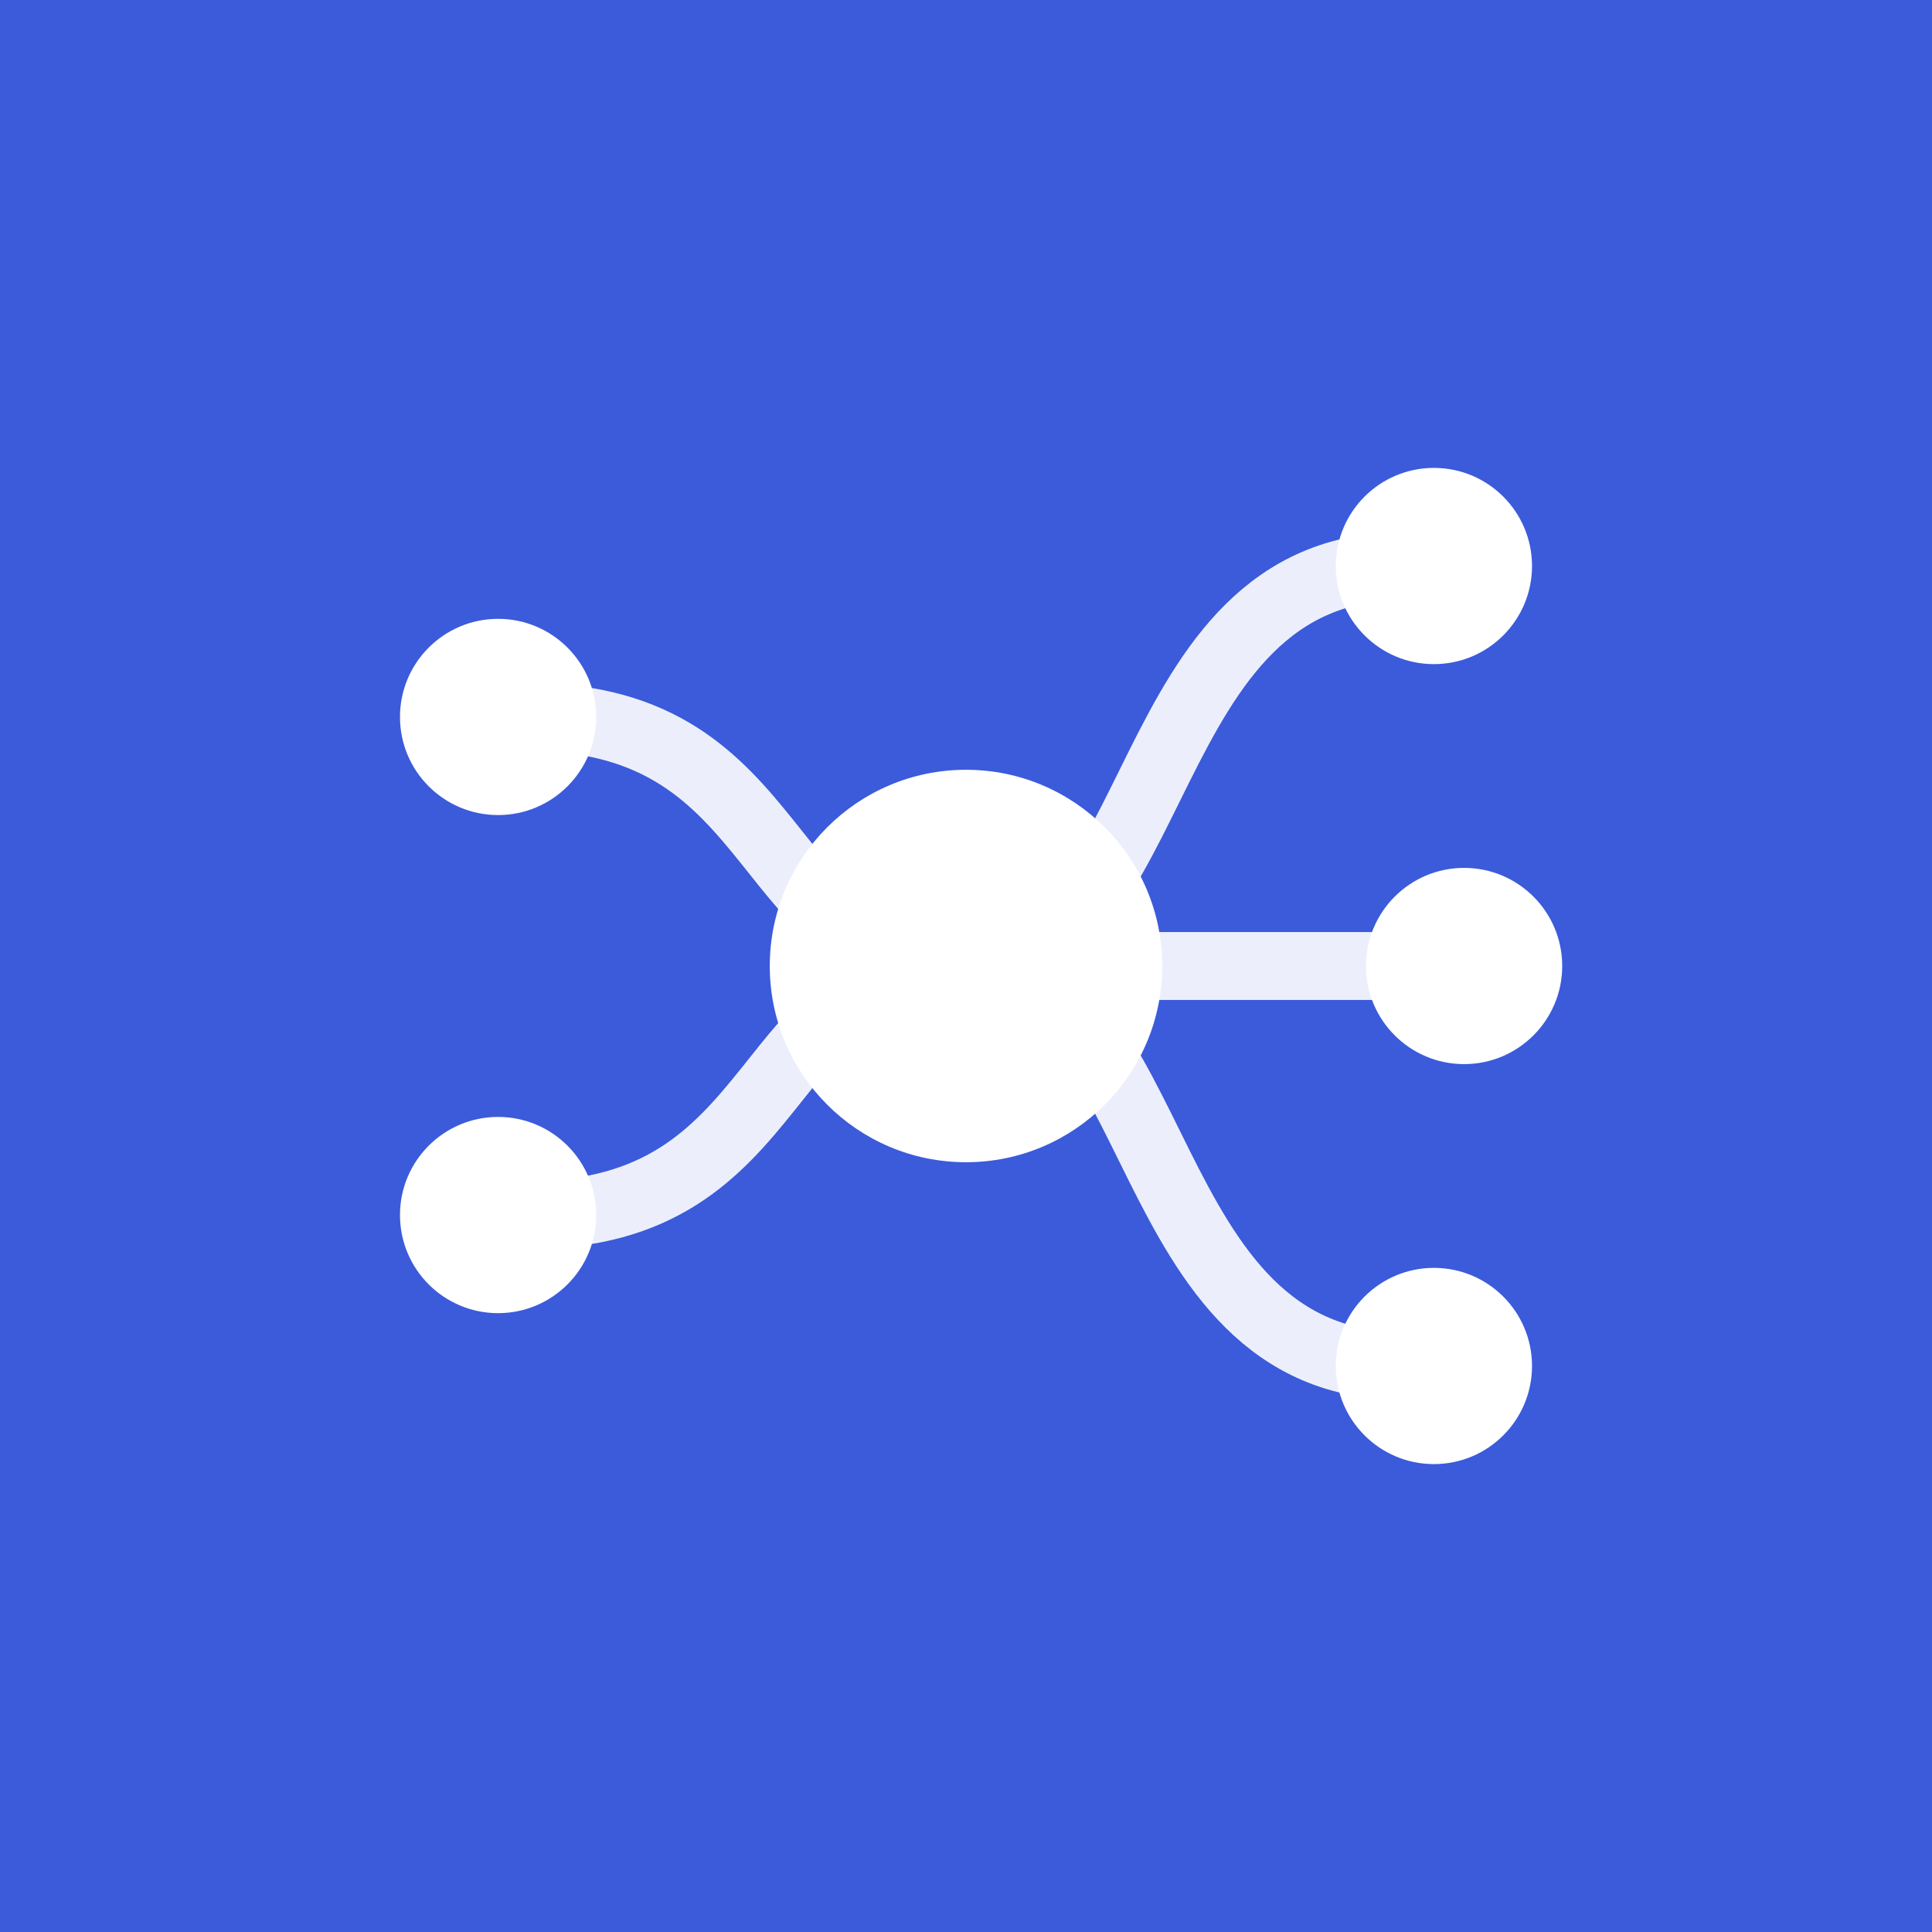
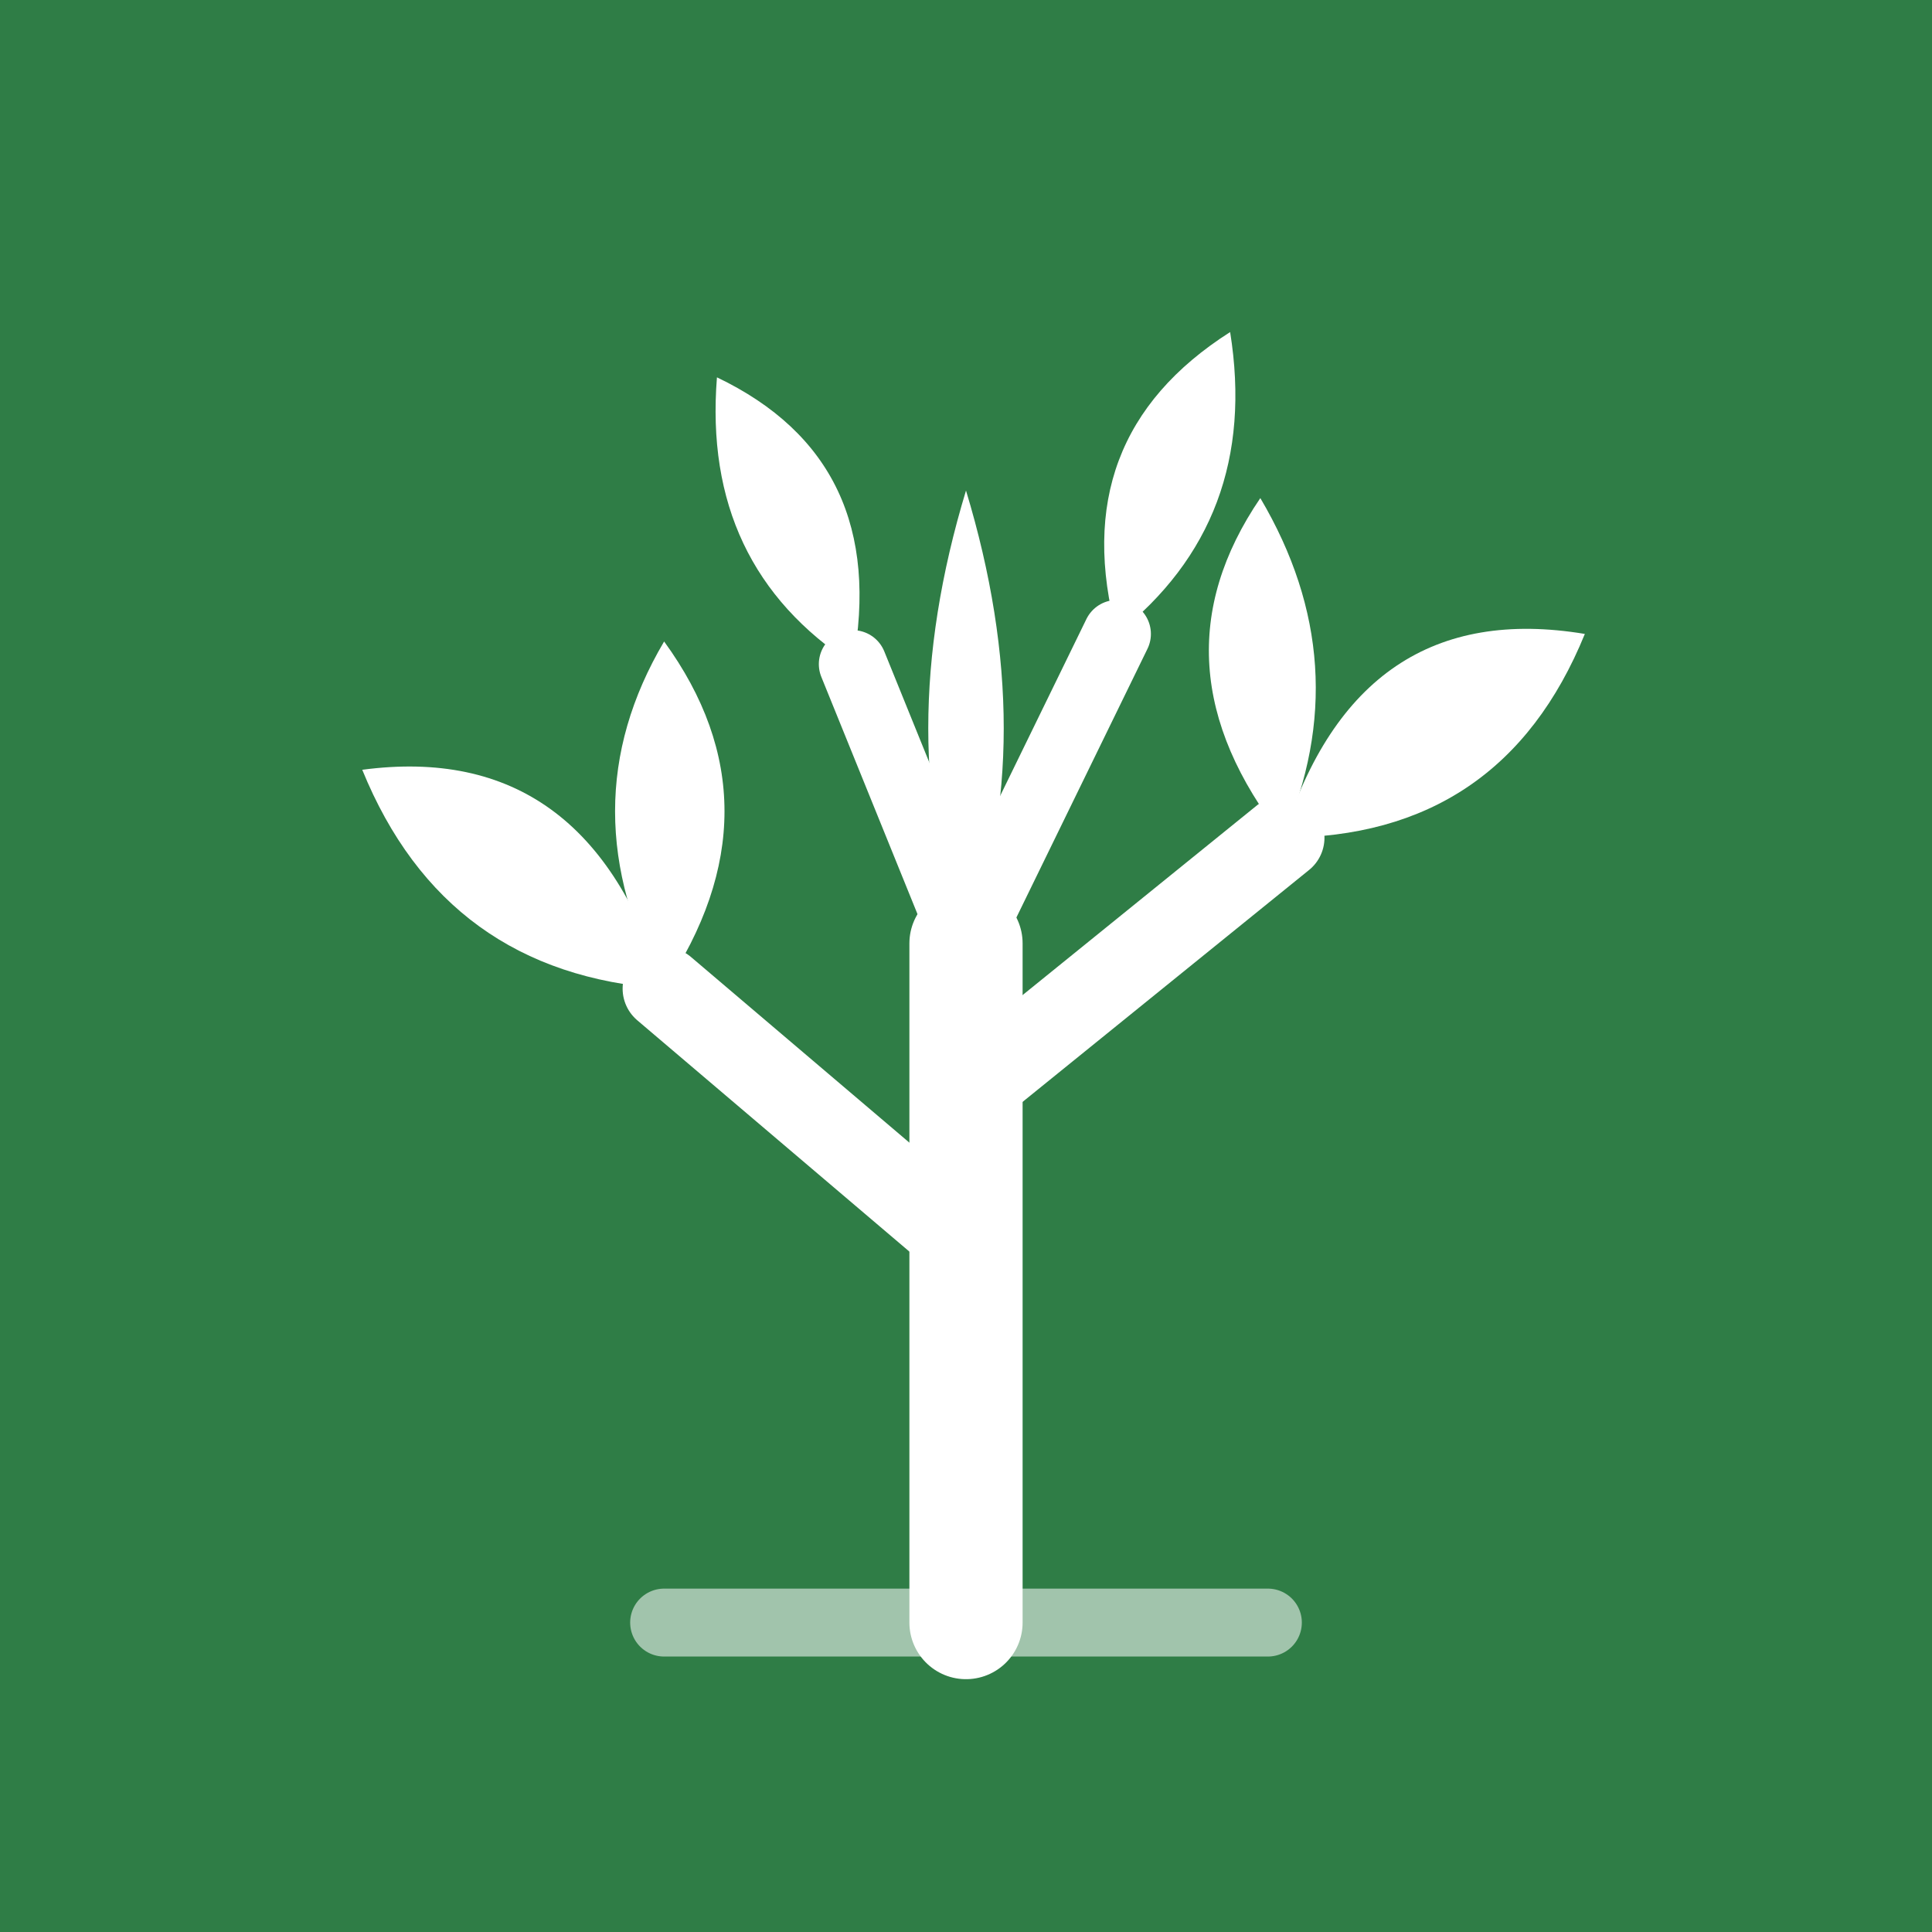
<svg xmlns="http://www.w3.org/2000/svg" viewBox="0 0 512 512">
-   <rect width="512" height="512" fill="#3b5bdb" />
-   <g fill="none" stroke="#fff" stroke-width="18" stroke-linecap="round" opacity=".9">
-     <path d="M256 256C310 256 300 150 372 150" />
-     <path d="M256 256C320 256 310 256 380 256" />
-     <path d="M256 256C310 256 300 362 372 362" />
-     <path d="M256 256C200 256 210 190 140 190" />
-     <path d="M256 256C200 256 210 322 140 322" />
-   </g>
-   <g fill="#fff">
-     <circle cx="256" cy="256" r="52" />
-     <circle cx="380" cy="150" r="26" />
-     <circle cx="388" cy="256" r="26" />
-     <circle cx="380" cy="362" r="26" />
-     <circle cx="132" cy="190" r="26" />
-     <circle cx="132" cy="322" r="26" />
+   <rect width="512" height="512" fill="#2f7d46" />
+   <g id="tree" fill="none" stroke="#fff" stroke-linecap="round" stroke-linejoin="round">
+     <path d="M256 430V250" stroke-width="30" />
+     <path d="M256 330L176 262" stroke-width="22" />
+     <path d="M256 290L340 222" stroke-width="22" />
+     <path d="M256 250L226 176" stroke-width="18" />
+     <path d="M256 250L296 168" stroke-width="18" />
+     <g fill="#fff" stroke="none">
+       <path d="M176 262Q118 258 96 204Q156 196 176 262Z" />
+       <path d="M176 262Q150 214 176 170Q208 214 176 262Z" />
+       <path d="M340 222Q398 222 420 168Q360 158 340 222Z" />
+       <path d="M340 222Q360 176 334 132Q304 176 340 222Z" />
+       <path d="M226 176Q186 150 190 100Q236 122 226 176Z" />
+       <path d="M296 168Q334 138 326 88Q282 116 296 168Z" />
+       <path d="M256 250Q236 196 256 130Q276 196 256 250Z" />
+     </g>
+     <path d="M176 430H336" stroke-width="18" opacity=".55" />
  </g>
</svg>
